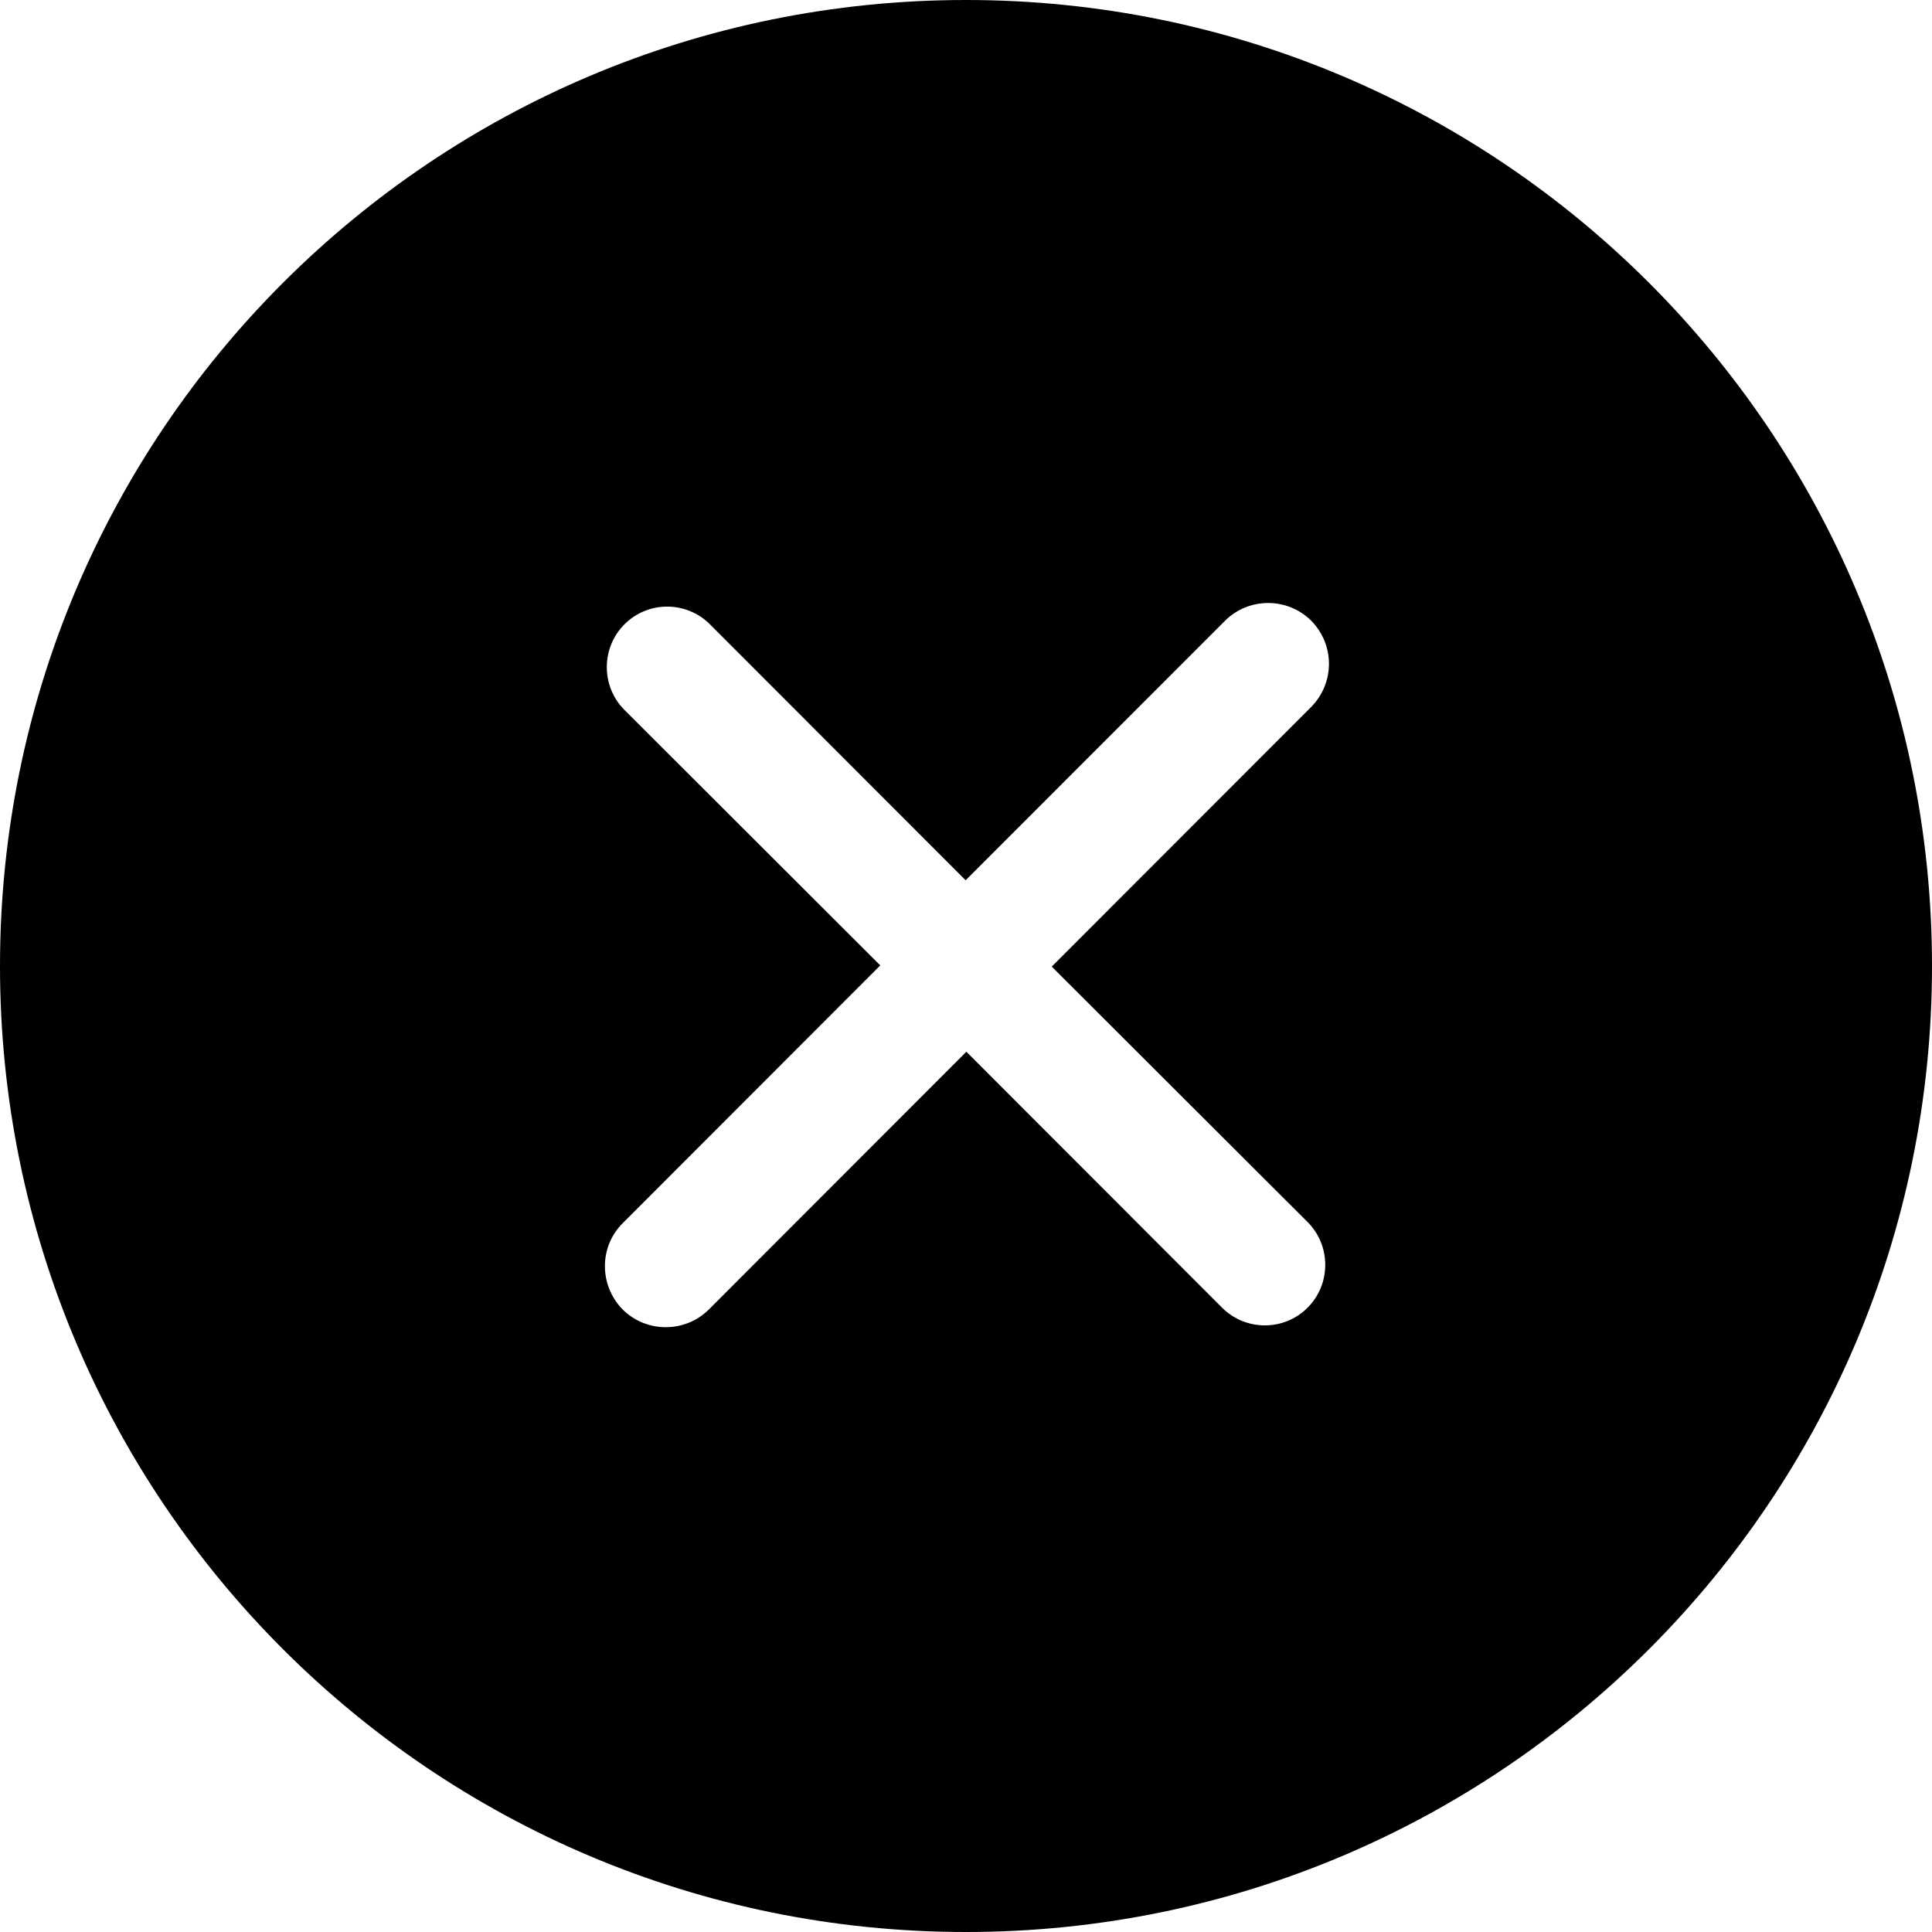
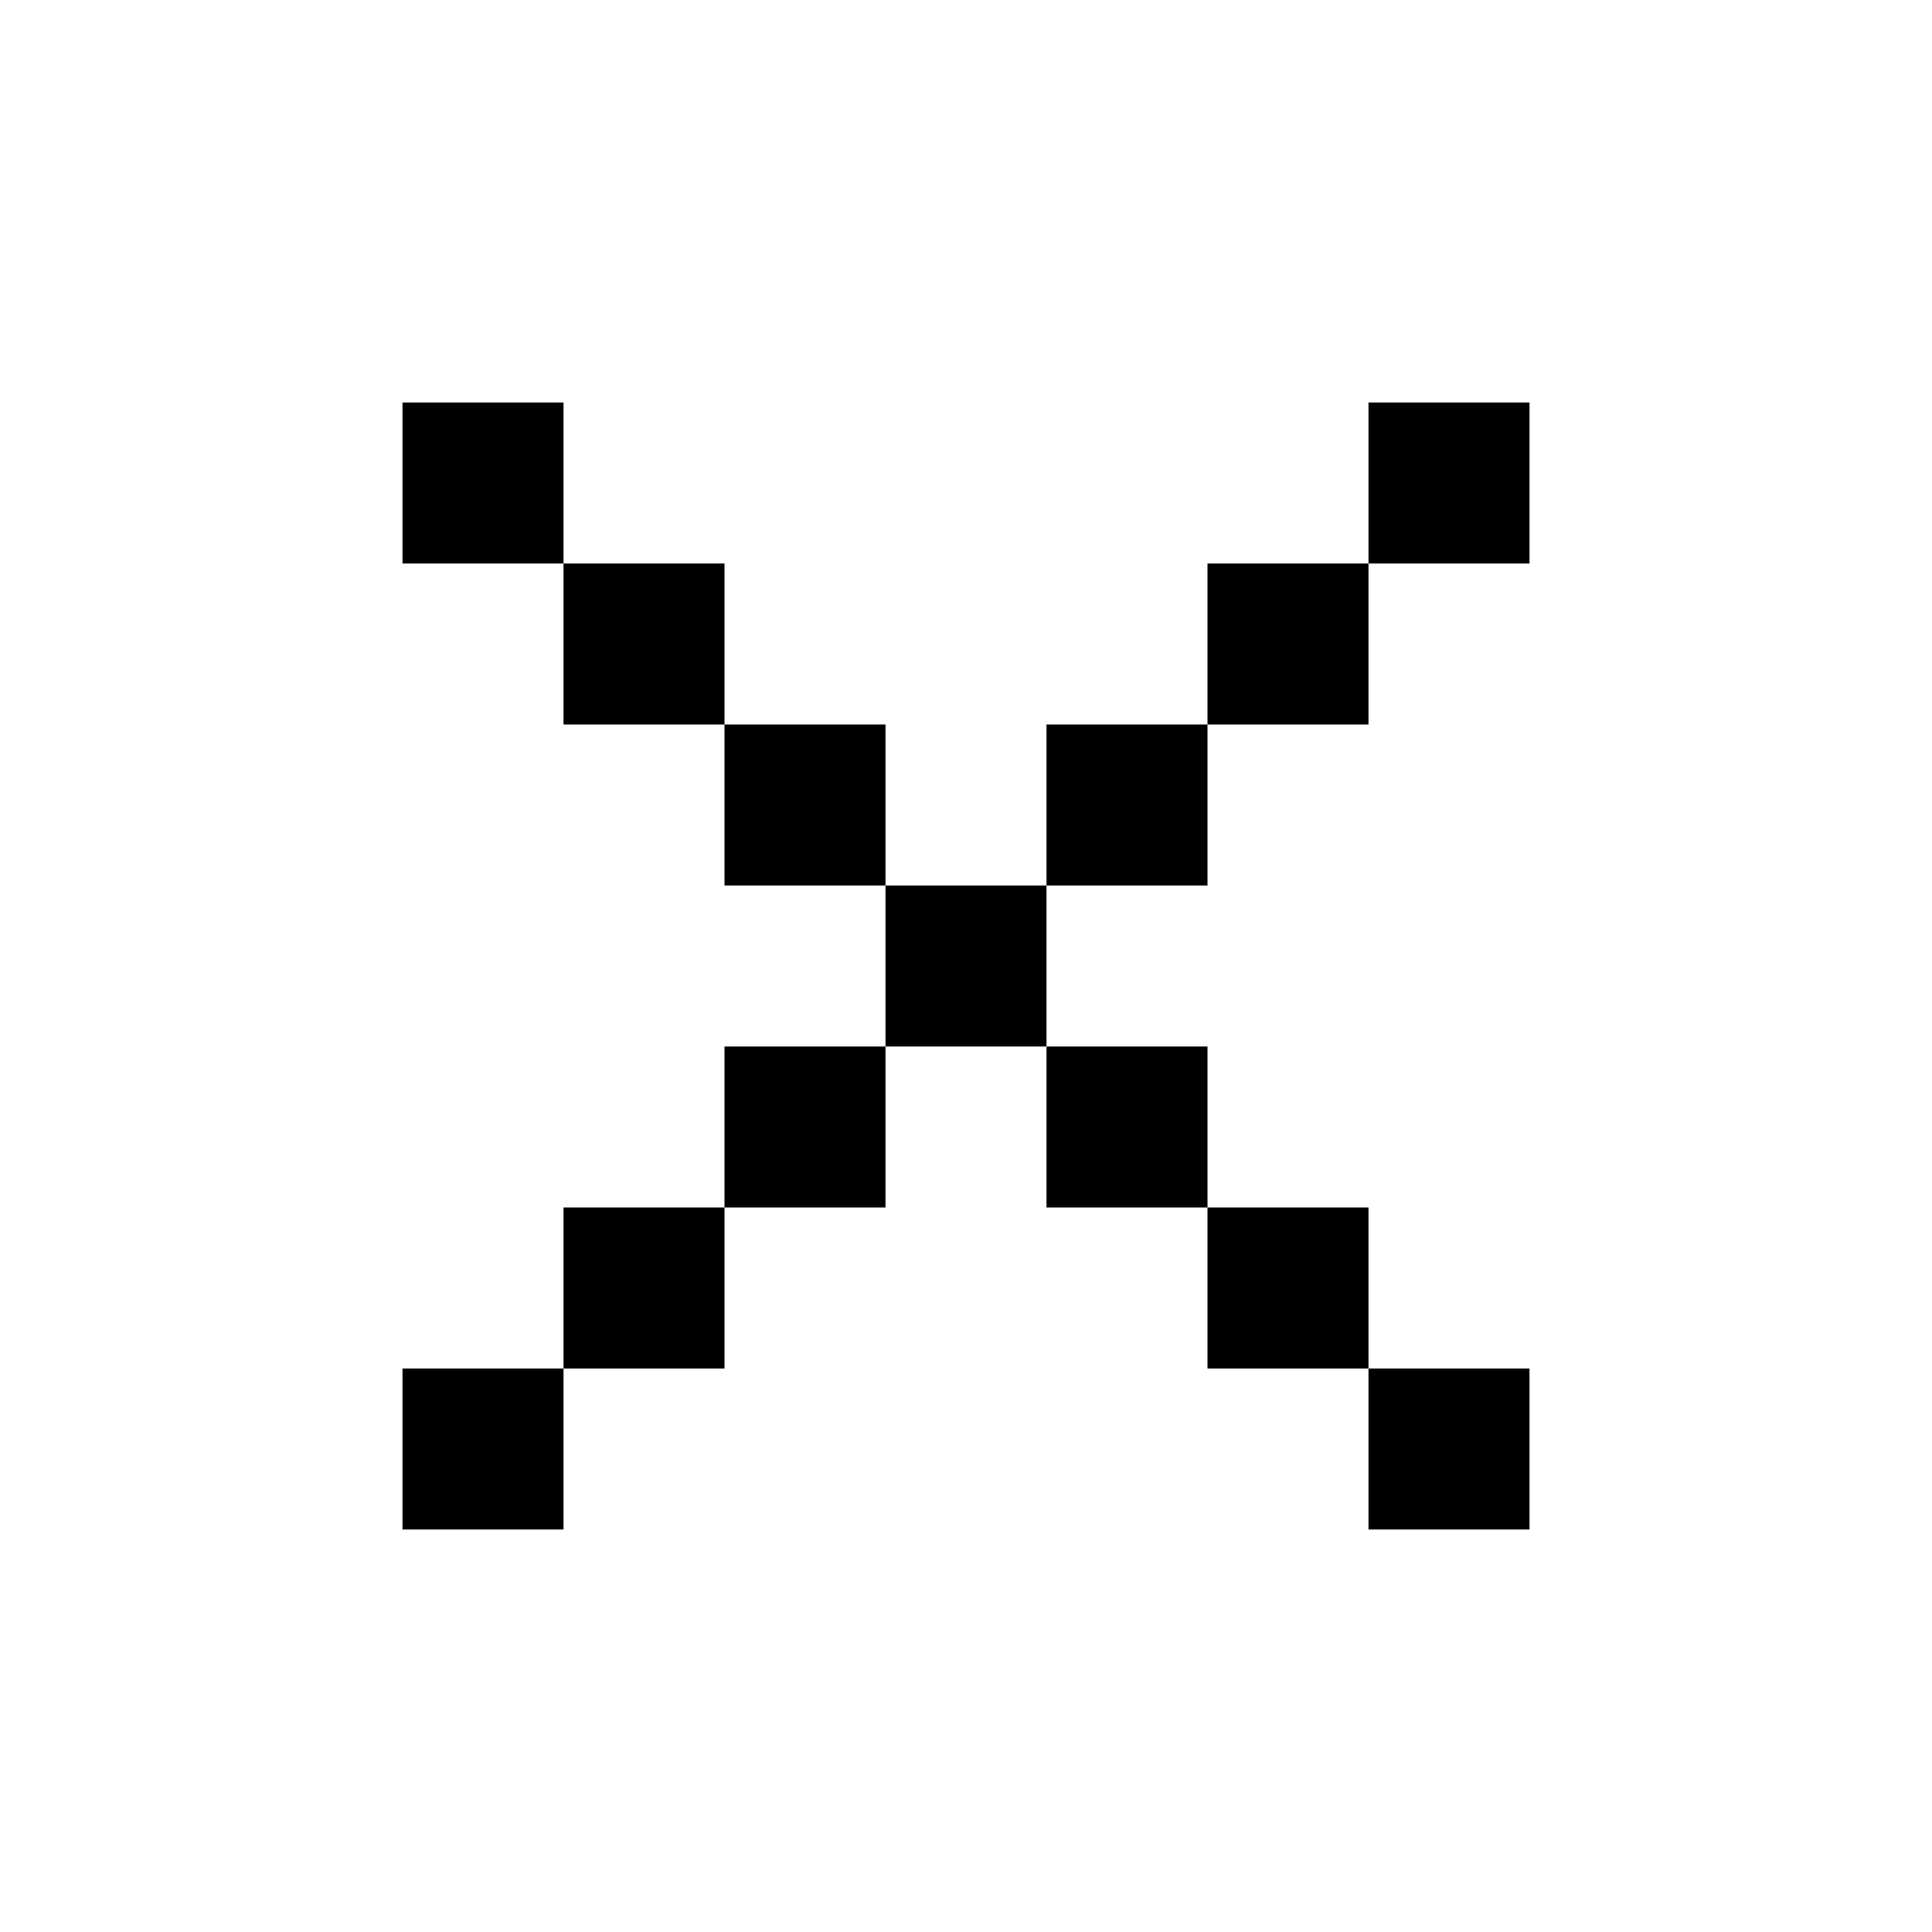
- <svg xmlns="http://www.w3.org/2000/svg" width="800px" height="800px" viewBox="0 0 32 32" version="1.1">
-   <defs>
- 
- </defs>
-   <g id="Page-1" stroke="none" stroke-width="1" fill="none" fill-rule="evenodd">
-     <g id="Icon-Set-Filled" transform="translate(-570, -1089)" fill="#000000">
-       <path d="M591.657,1109.24 C592.048,1109.63 592.048,1110.27 591.657,1110.66 C591.267,1111.05 590.633,1111.05 590.242,1110.66 L586.006,1106.42 L581.74,1110.69 C581.346,1111.08 580.708,1111.08 580.314,1110.69 C579.921,1110.29 579.921,1109.65 580.314,1109.26 L584.58,1104.99 L580.344,1100.76 C579.953,1100.37 579.953,1099.73 580.344,1099.34 C580.733,1098.95 581.367,1098.95 581.758,1099.34 L585.994,1103.58 L590.292,1099.28 C590.686,1098.89 591.323,1098.89 591.717,1099.28 C592.11,1099.68 592.11,1100.31 591.717,1100.71 L587.42,1105.01 L591.657,1109.24 L591.657,1109.24 Z M586,1089 C577.163,1089 570,1096.16 570,1105 C570,1113.84 577.163,1121 586,1121 C594.837,1121 602,1113.84 602,1105 C602,1096.16 594.837,1089 586,1089 L586,1089 Z" id="cross-circle">
- 
- </path>
-     </g>
+ <svg xmlns="http://www.w3.org/2000/svg" width="64px" height="64px" viewBox="0 0 24 24" fill="none">
+   <g id="SVGRepo_bgCarrier" stroke-width="0" />
+   <g id="SVGRepo_tracerCarrier" stroke-linecap="round" stroke-linejoin="round" />
+   <g id="SVGRepo_iconCarrier">
+     <path d="M5 5h2v2H5V5zm4 4H7V7h2v2zm2 2H9V9h2v2zm2 0h-2v2H9v2H7v2H5v2h2v-2h2v-2h2v-2h2v2h2v2h2v2h2v-2h-2v-2h-2v-2h-2v-2zm2-2v2h-2V9h2zm2-2v2h-2V7h2zm0 0V5h2v2h-2z" fill="#000000" />
  </g>
</svg>
